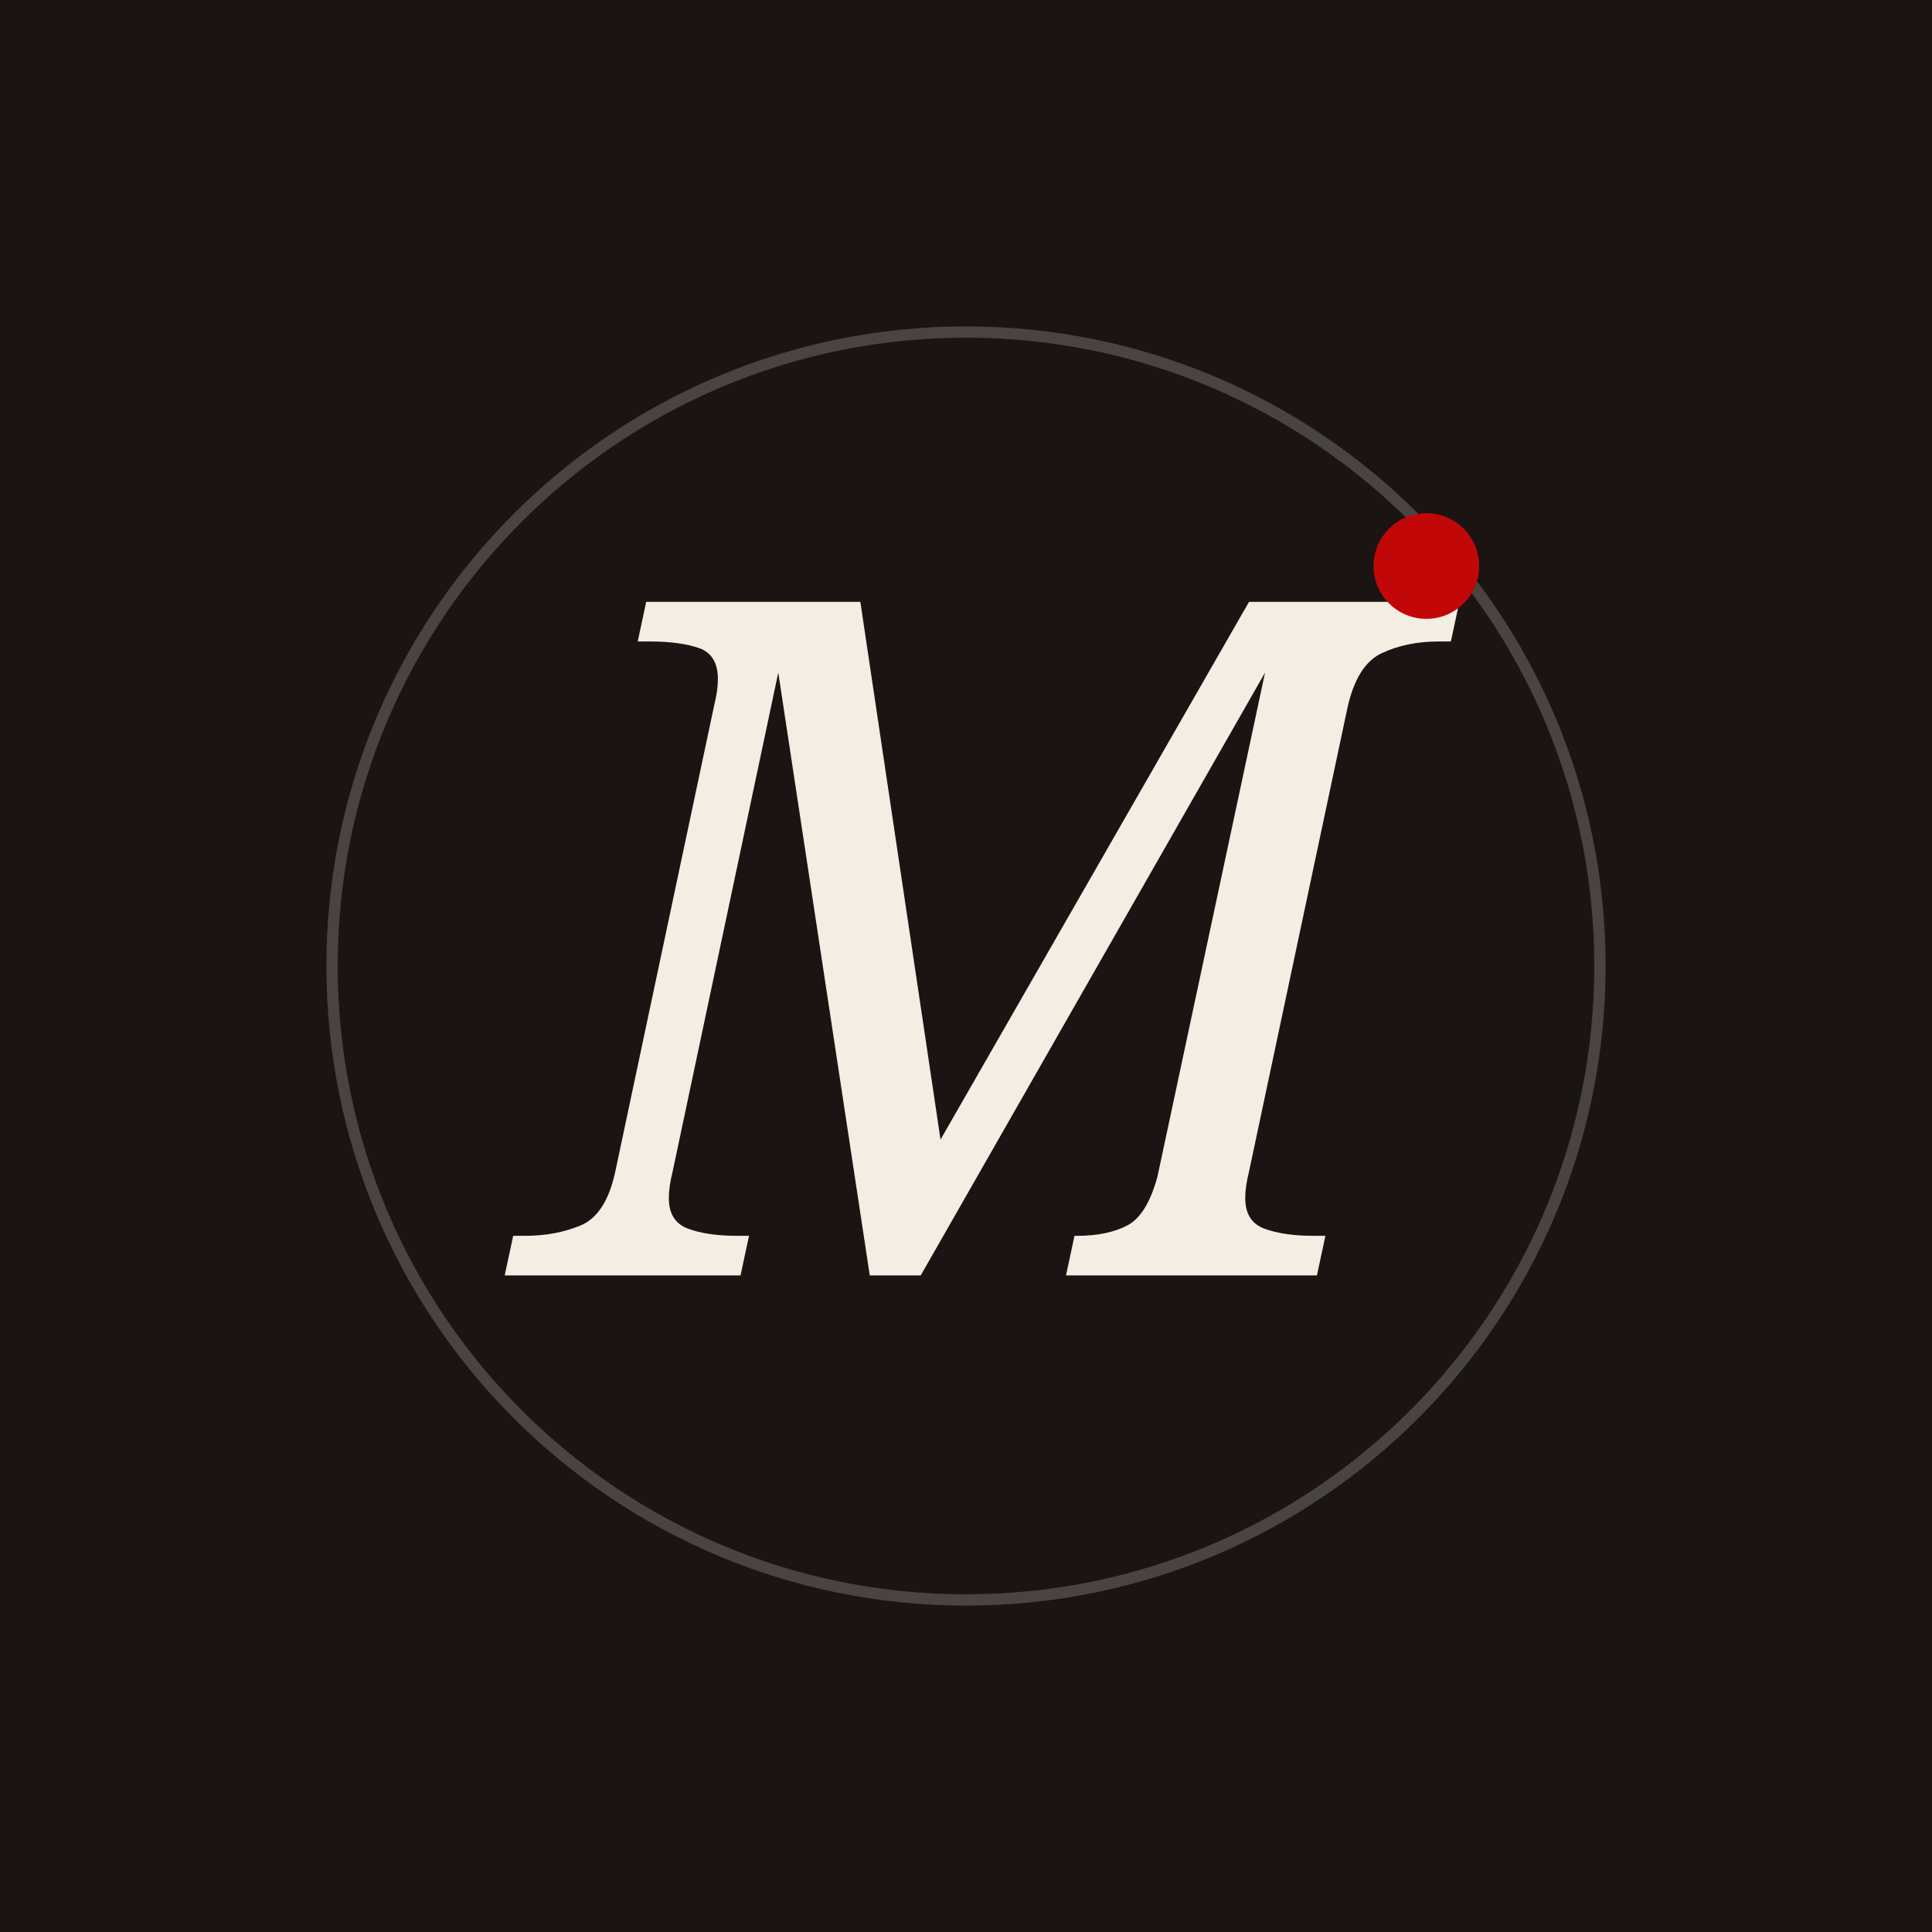
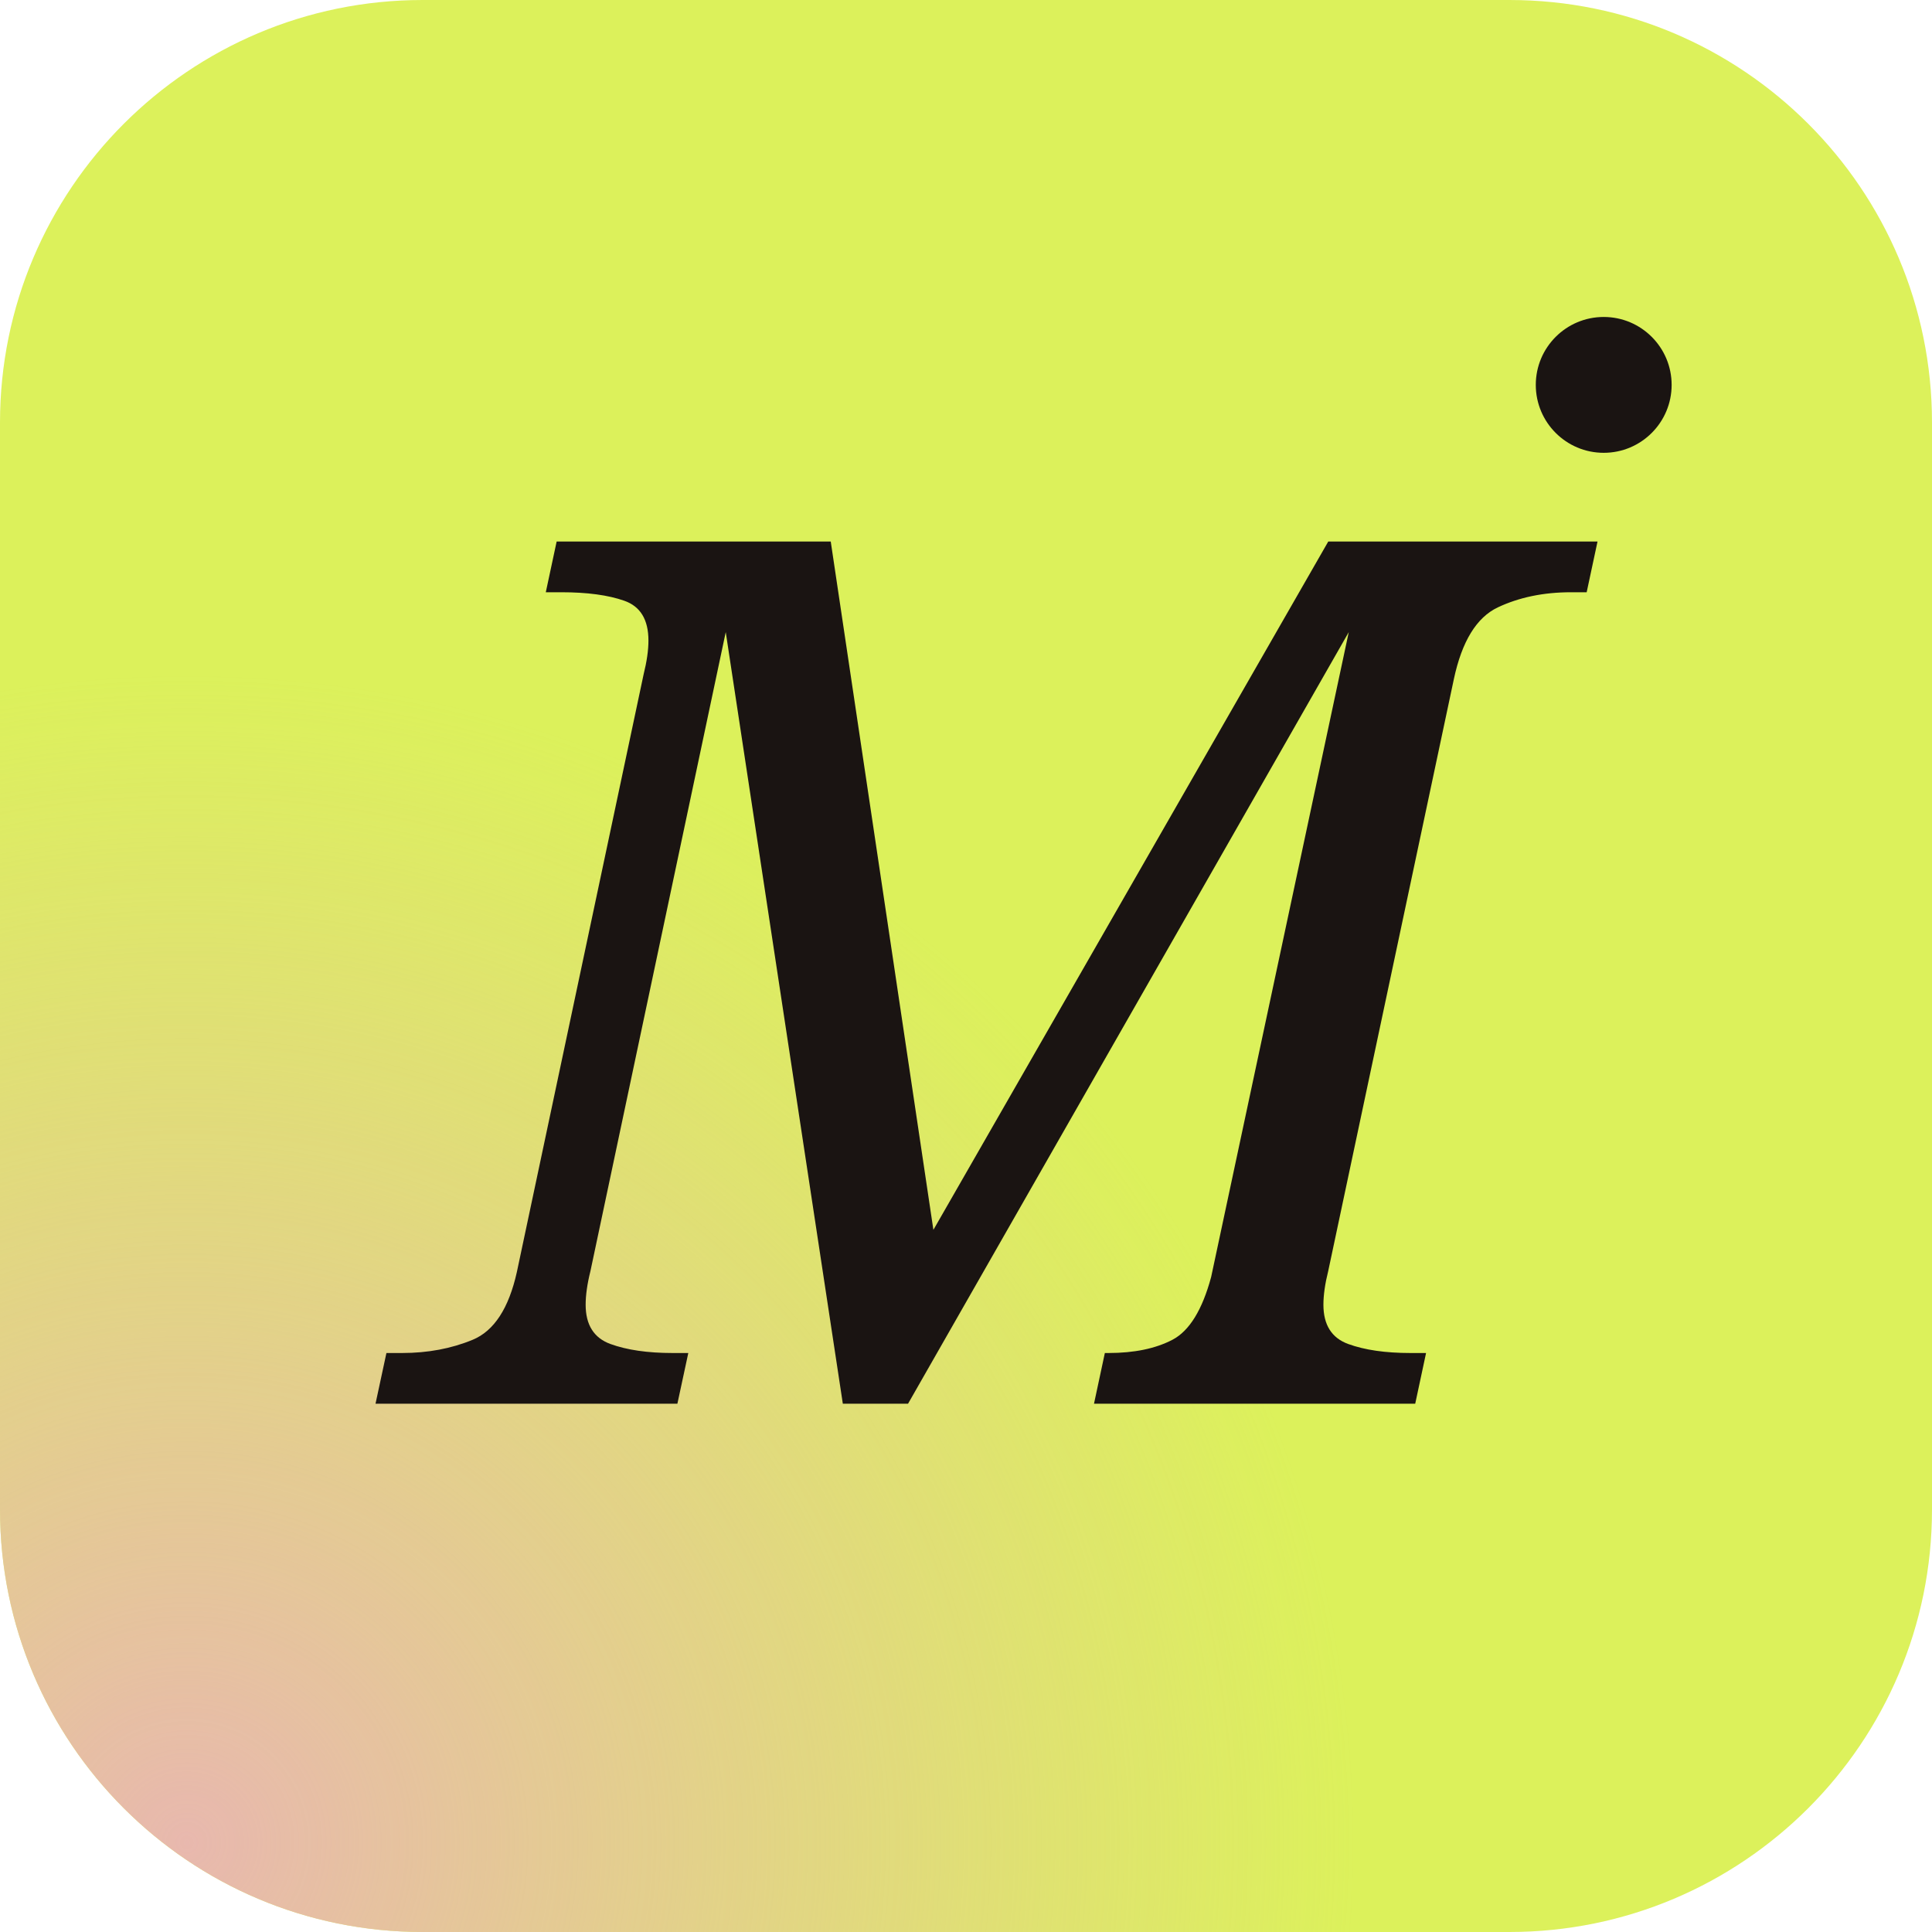
<svg xmlns="http://www.w3.org/2000/svg" viewBox="0 0 512 512">
-   <rect width="512" height="512" fill="#1A1412" />
-   <circle cx="256" cy="256" r="168" fill="none" stroke="#F3EDE3" stroke-opacity=".22" stroke-width="3" />
-   <text x="256" y="338" text-anchor="middle" font-family="Newsreader, Georgia, serif" font-style="italic" font-weight="300" font-size="250" fill="#F3EDE3">M</text>
-   <circle cx="378" cy="150" r="14" fill="#C10707" />
+   <defs>
+     <radialGradient id="r" cx=".1" cy=".95" r=".6">
+       <stop offset="0" stop-color="#E8B8AE" />
+       <stop offset="1" stop-color="#E8B8AE" stop-opacity="0" />
+     </radialGradient>
+   </defs>
+   <rect width="512" height="512" rx="112" fill="#DCF15B" />
+   <rect width="512" height="512" rx="112" fill="url(#r)" />
+   <text x="256" y="372" text-anchor="middle" font-family="Newsreader, Georgia, serif" font-style="italic" font-size="320" fill="#1A1412">M</text>
+   <circle cx="425" cy="102" r="18" fill="#1A1412" />
</svg>
